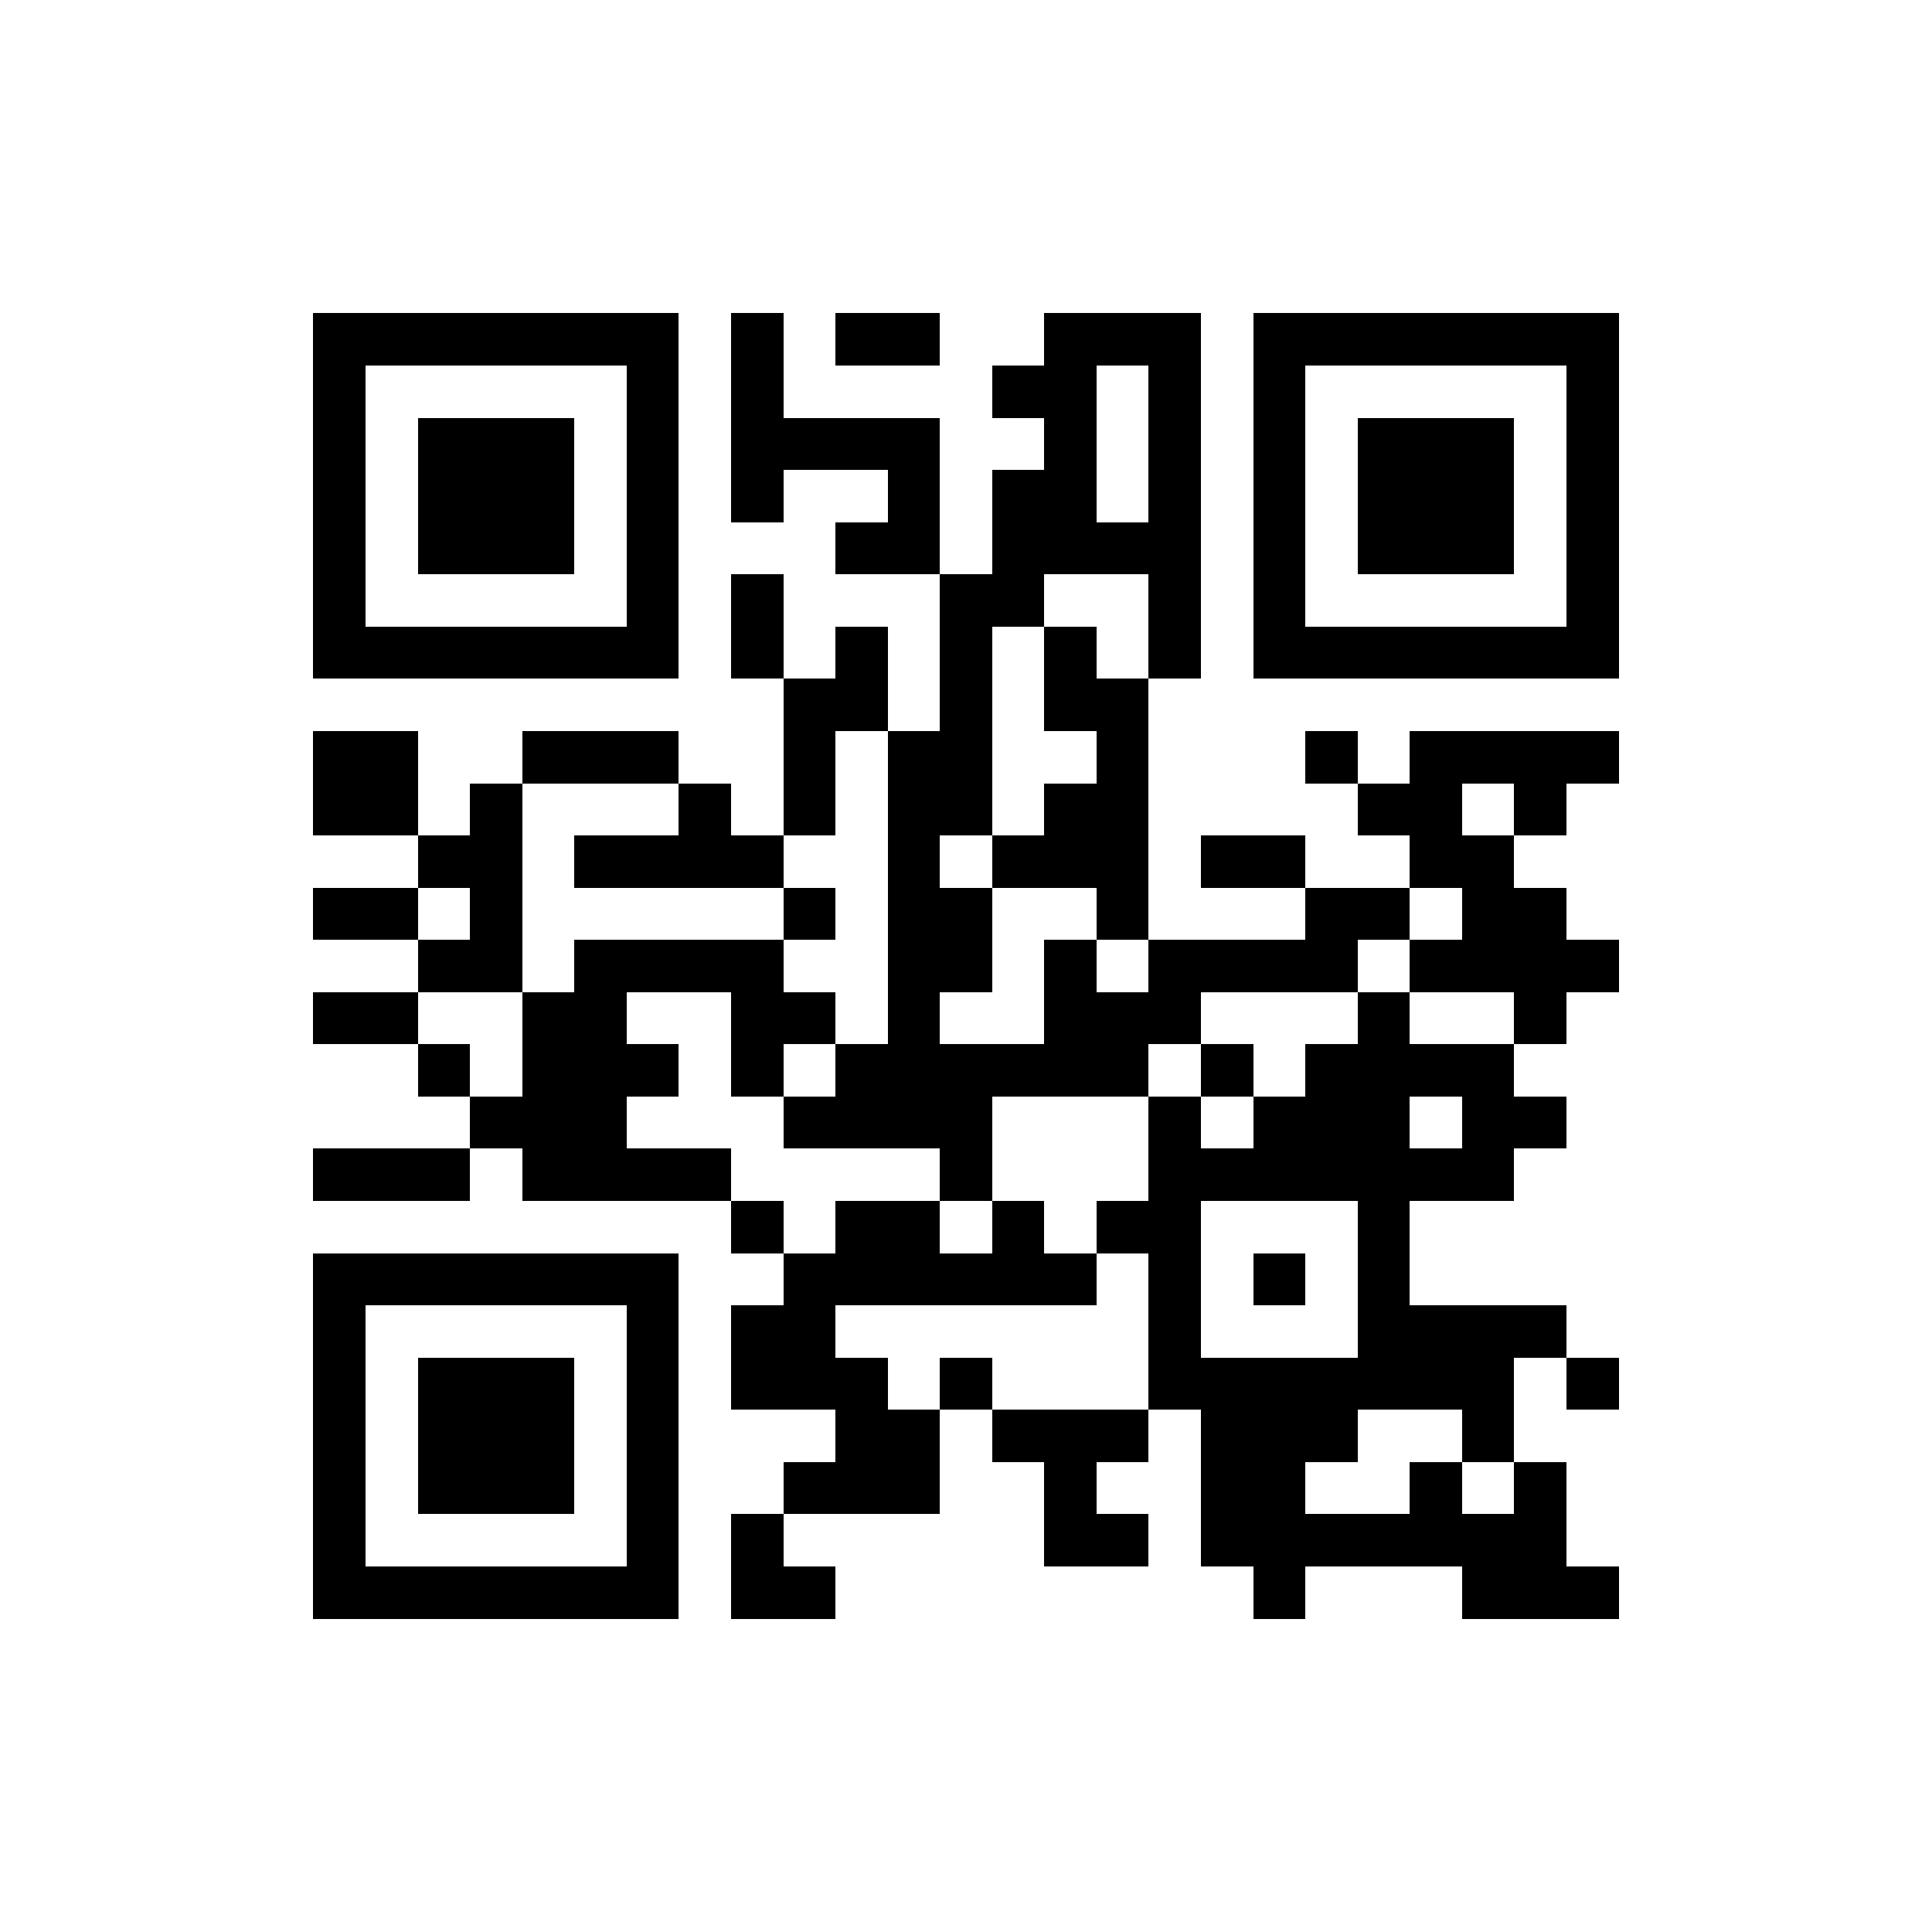
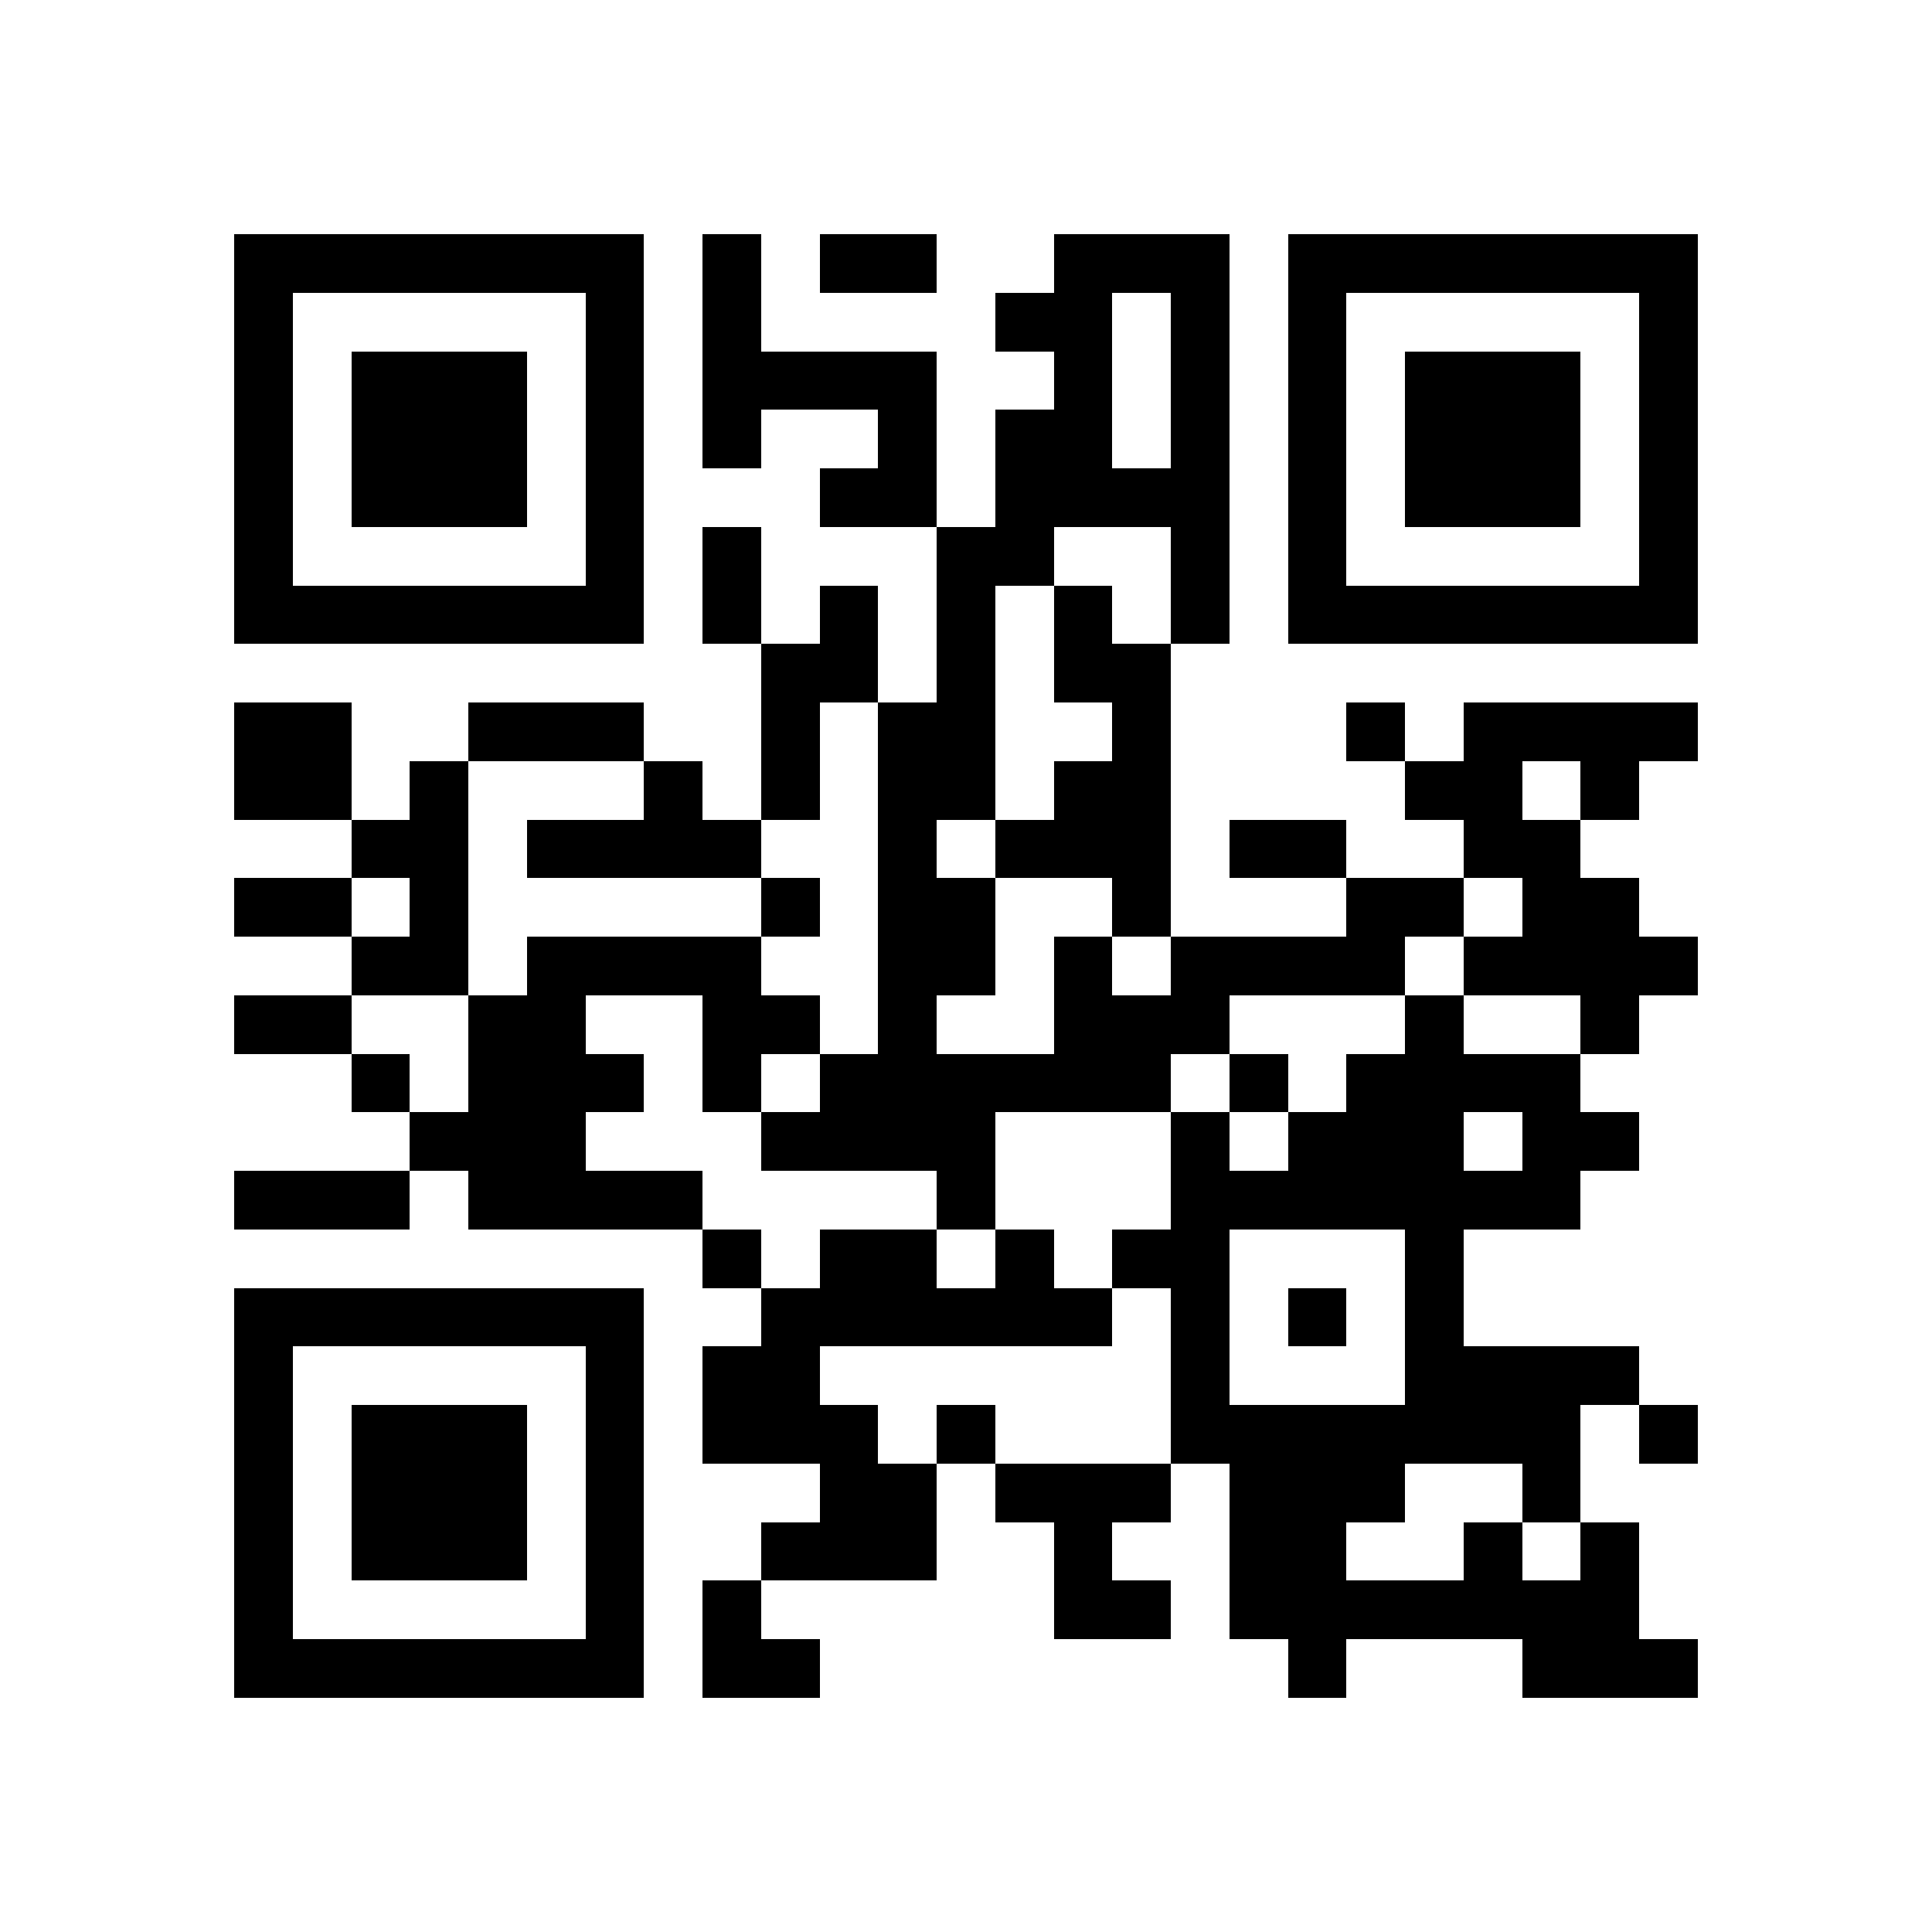
- <svg xmlns="http://www.w3.org/2000/svg" viewBox="0 0 37 37" shape-rendering="crispEdges" role="img" aria-label="Mã QR mở https://lich-su-kien.vercel.app/">
-   <rect width="37" height="37" fill="#fff" />
-   <path fill="#000" d="M6 6h7v1h-7zM14 6h1v1h-1zM16 6h2v1h-2zM20 6h3v1h-3zM24 6h7v1h-7zM6 7h1v1h-1zM12 7h1v1h-1zM14 7h1v1h-1zM19 7h2v1h-2zM22 7h1v1h-1zM24 7h1v1h-1zM30 7h1v1h-1zM6 8h1v1h-1zM8 8h3v1h-3zM12 8h1v1h-1zM14 8h4v1h-4zM20 8h1v1h-1zM22 8h1v1h-1zM24 8h1v1h-1zM26 8h3v1h-3zM30 8h1v1h-1zM6 9h1v1h-1zM8 9h3v1h-3zM12 9h1v1h-1zM14 9h1v1h-1zM17 9h1v1h-1zM19 9h2v1h-2zM22 9h1v1h-1zM24 9h1v1h-1zM26 9h3v1h-3zM30 9h1v1h-1zM6 10h1v1h-1zM8 10h3v1h-3zM12 10h1v1h-1zM16 10h2v1h-2zM19 10h4v1h-4zM24 10h1v1h-1zM26 10h3v1h-3zM30 10h1v1h-1zM6 11h1v1h-1zM12 11h1v1h-1zM14 11h1v1h-1zM18 11h2v1h-2zM22 11h1v1h-1zM24 11h1v1h-1zM30 11h1v1h-1zM6 12h7v1h-7zM14 12h1v1h-1zM16 12h1v1h-1zM18 12h1v1h-1zM20 12h1v1h-1zM22 12h1v1h-1zM24 12h7v1h-7zM15 13h2v1h-2zM18 13h1v1h-1zM20 13h2v1h-2zM6 14h2v1h-2zM10 14h3v1h-3zM15 14h1v1h-1zM17 14h2v1h-2zM21 14h1v1h-1zM25 14h1v1h-1zM27 14h4v1h-4zM6 15h2v1h-2zM9 15h1v1h-1zM13 15h1v1h-1zM15 15h1v1h-1zM17 15h2v1h-2zM20 15h2v1h-2zM26 15h2v1h-2zM29 15h1v1h-1zM8 16h2v1h-2zM11 16h4v1h-4zM17 16h1v1h-1zM19 16h3v1h-3zM23 16h2v1h-2zM27 16h2v1h-2zM6 17h2v1h-2zM9 17h1v1h-1zM15 17h1v1h-1zM17 17h2v1h-2zM21 17h1v1h-1zM25 17h2v1h-2zM28 17h2v1h-2zM8 18h2v1h-2zM11 18h4v1h-4zM17 18h2v1h-2zM20 18h1v1h-1zM22 18h4v1h-4zM27 18h4v1h-4zM6 19h2v1h-2zM10 19h2v1h-2zM14 19h2v1h-2zM17 19h1v1h-1zM20 19h3v1h-3zM26 19h1v1h-1zM29 19h1v1h-1zM8 20h1v1h-1zM10 20h3v1h-3zM14 20h1v1h-1zM16 20h6v1h-6zM23 20h1v1h-1zM25 20h4v1h-4zM9 21h3v1h-3zM15 21h4v1h-4zM22 21h1v1h-1zM24 21h3v1h-3zM28 21h2v1h-2zM6 22h3v1h-3zM10 22h4v1h-4zM18 22h1v1h-1zM22 22h7v1h-7zM14 23h1v1h-1zM16 23h2v1h-2zM19 23h1v1h-1zM21 23h2v1h-2zM26 23h1v1h-1zM6 24h7v1h-7zM15 24h6v1h-6zM22 24h1v1h-1zM24 24h1v1h-1zM26 24h1v1h-1zM6 25h1v1h-1zM12 25h1v1h-1zM14 25h2v1h-2zM22 25h1v1h-1zM26 25h4v1h-4zM6 26h1v1h-1zM8 26h3v1h-3zM12 26h1v1h-1zM14 26h3v1h-3zM18 26h1v1h-1zM22 26h7v1h-7zM30 26h1v1h-1zM6 27h1v1h-1zM8 27h3v1h-3zM12 27h1v1h-1zM16 27h2v1h-2zM19 27h3v1h-3zM23 27h3v1h-3zM28 27h1v1h-1zM6 28h1v1h-1zM8 28h3v1h-3zM12 28h1v1h-1zM15 28h3v1h-3zM20 28h1v1h-1zM23 28h2v1h-2zM27 28h1v1h-1zM29 28h1v1h-1zM6 29h1v1h-1zM12 29h1v1h-1zM14 29h1v1h-1zM20 29h2v1h-2zM23 29h7v1h-7zM6 30h7v1h-7zM14 30h2v1h-2zM24 30h1v1h-1zM28 30h3v1h-3z" />
+ <svg xmlns="http://www.w3.org/2000/svg" viewBox="0 0 33 33" shape-rendering="crispEdges" role="img" aria-label="Mã QR mở https://lich-su-kien.vercel.app/">
+   <rect width="33" height="33" fill="#fff" />
+   <path fill="#000" d="M4 4h7v1h-7zM12 4h1v1h-1zM14 4h2v1h-2zM18 4h3v1h-3zM22 4h7v1h-7zM4 5h1v1h-1zM10 5h1v1h-1zM12 5h1v1h-1zM17 5h2v1h-2zM20 5h1v1h-1zM22 5h1v1h-1zM28 5h1v1h-1zM4 6h1v1h-1zM6 6h3v1h-3zM10 6h1v1h-1zM12 6h4v1h-4zM18 6h1v1h-1zM20 6h1v1h-1zM22 6h1v1h-1zM24 6h3v1h-3zM28 6h1v1h-1zM4 7h1v1h-1zM6 7h3v1h-3zM10 7h1v1h-1zM12 7h1v1h-1zM15 7h1v1h-1zM17 7h2v1h-2zM20 7h1v1h-1zM22 7h1v1h-1zM24 7h3v1h-3zM28 7h1v1h-1zM4 8h1v1h-1zM6 8h3v1h-3zM10 8h1v1h-1zM14 8h2v1h-2zM17 8h4v1h-4zM22 8h1v1h-1zM24 8h3v1h-3zM28 8h1v1h-1zM4 9h1v1h-1zM10 9h1v1h-1zM12 9h1v1h-1zM16 9h2v1h-2zM20 9h1v1h-1zM22 9h1v1h-1zM28 9h1v1h-1zM4 10h7v1h-7zM12 10h1v1h-1zM14 10h1v1h-1zM16 10h1v1h-1zM18 10h1v1h-1zM20 10h1v1h-1zM22 10h7v1h-7zM13 11h2v1h-2zM16 11h1v1h-1zM18 11h2v1h-2zM4 12h2v1h-2zM8 12h3v1h-3zM13 12h1v1h-1zM15 12h2v1h-2zM19 12h1v1h-1zM23 12h1v1h-1zM25 12h4v1h-4zM4 13h2v1h-2zM7 13h1v1h-1zM11 13h1v1h-1zM13 13h1v1h-1zM15 13h2v1h-2zM18 13h2v1h-2zM24 13h2v1h-2zM27 13h1v1h-1zM6 14h2v1h-2zM9 14h4v1h-4zM15 14h1v1h-1zM17 14h3v1h-3zM21 14h2v1h-2zM25 14h2v1h-2zM4 15h2v1h-2zM7 15h1v1h-1zM13 15h1v1h-1zM15 15h2v1h-2zM19 15h1v1h-1zM23 15h2v1h-2zM26 15h2v1h-2zM6 16h2v1h-2zM9 16h4v1h-4zM15 16h2v1h-2zM18 16h1v1h-1zM20 16h4v1h-4zM25 16h4v1h-4zM4 17h2v1h-2zM8 17h2v1h-2zM12 17h2v1h-2zM15 17h1v1h-1zM18 17h3v1h-3zM24 17h1v1h-1zM27 17h1v1h-1zM6 18h1v1h-1zM8 18h3v1h-3zM12 18h1v1h-1zM14 18h6v1h-6zM21 18h1v1h-1zM23 18h4v1h-4zM7 19h3v1h-3zM13 19h4v1h-4zM20 19h1v1h-1zM22 19h3v1h-3zM26 19h2v1h-2zM4 20h3v1h-3zM8 20h4v1h-4zM16 20h1v1h-1zM20 20h7v1h-7zM12 21h1v1h-1zM14 21h2v1h-2zM17 21h1v1h-1zM19 21h2v1h-2zM24 21h1v1h-1zM4 22h7v1h-7zM13 22h6v1h-6zM20 22h1v1h-1zM22 22h1v1h-1zM24 22h1v1h-1zM4 23h1v1h-1zM10 23h1v1h-1zM12 23h2v1h-2zM20 23h1v1h-1zM24 23h4v1h-4zM4 24h1v1h-1zM6 24h3v1h-3zM10 24h1v1h-1zM12 24h3v1h-3zM16 24h1v1h-1zM20 24h7v1h-7zM28 24h1v1h-1zM4 25h1v1h-1zM6 25h3v1h-3zM10 25h1v1h-1zM14 25h2v1h-2zM17 25h3v1h-3zM21 25h3v1h-3zM26 25h1v1h-1zM4 26h1v1h-1zM6 26h3v1h-3zM10 26h1v1h-1zM13 26h3v1h-3zM18 26h1v1h-1zM21 26h2v1h-2zM25 26h1v1h-1zM27 26h1v1h-1zM4 27h1v1h-1zM10 27h1v1h-1zM12 27h1v1h-1zM18 27h2v1h-2zM21 27h7v1h-7zM4 28h7v1h-7zM12 28h2v1h-2zM22 28h1v1h-1zM26 28h3v1h-3z" />
</svg>
